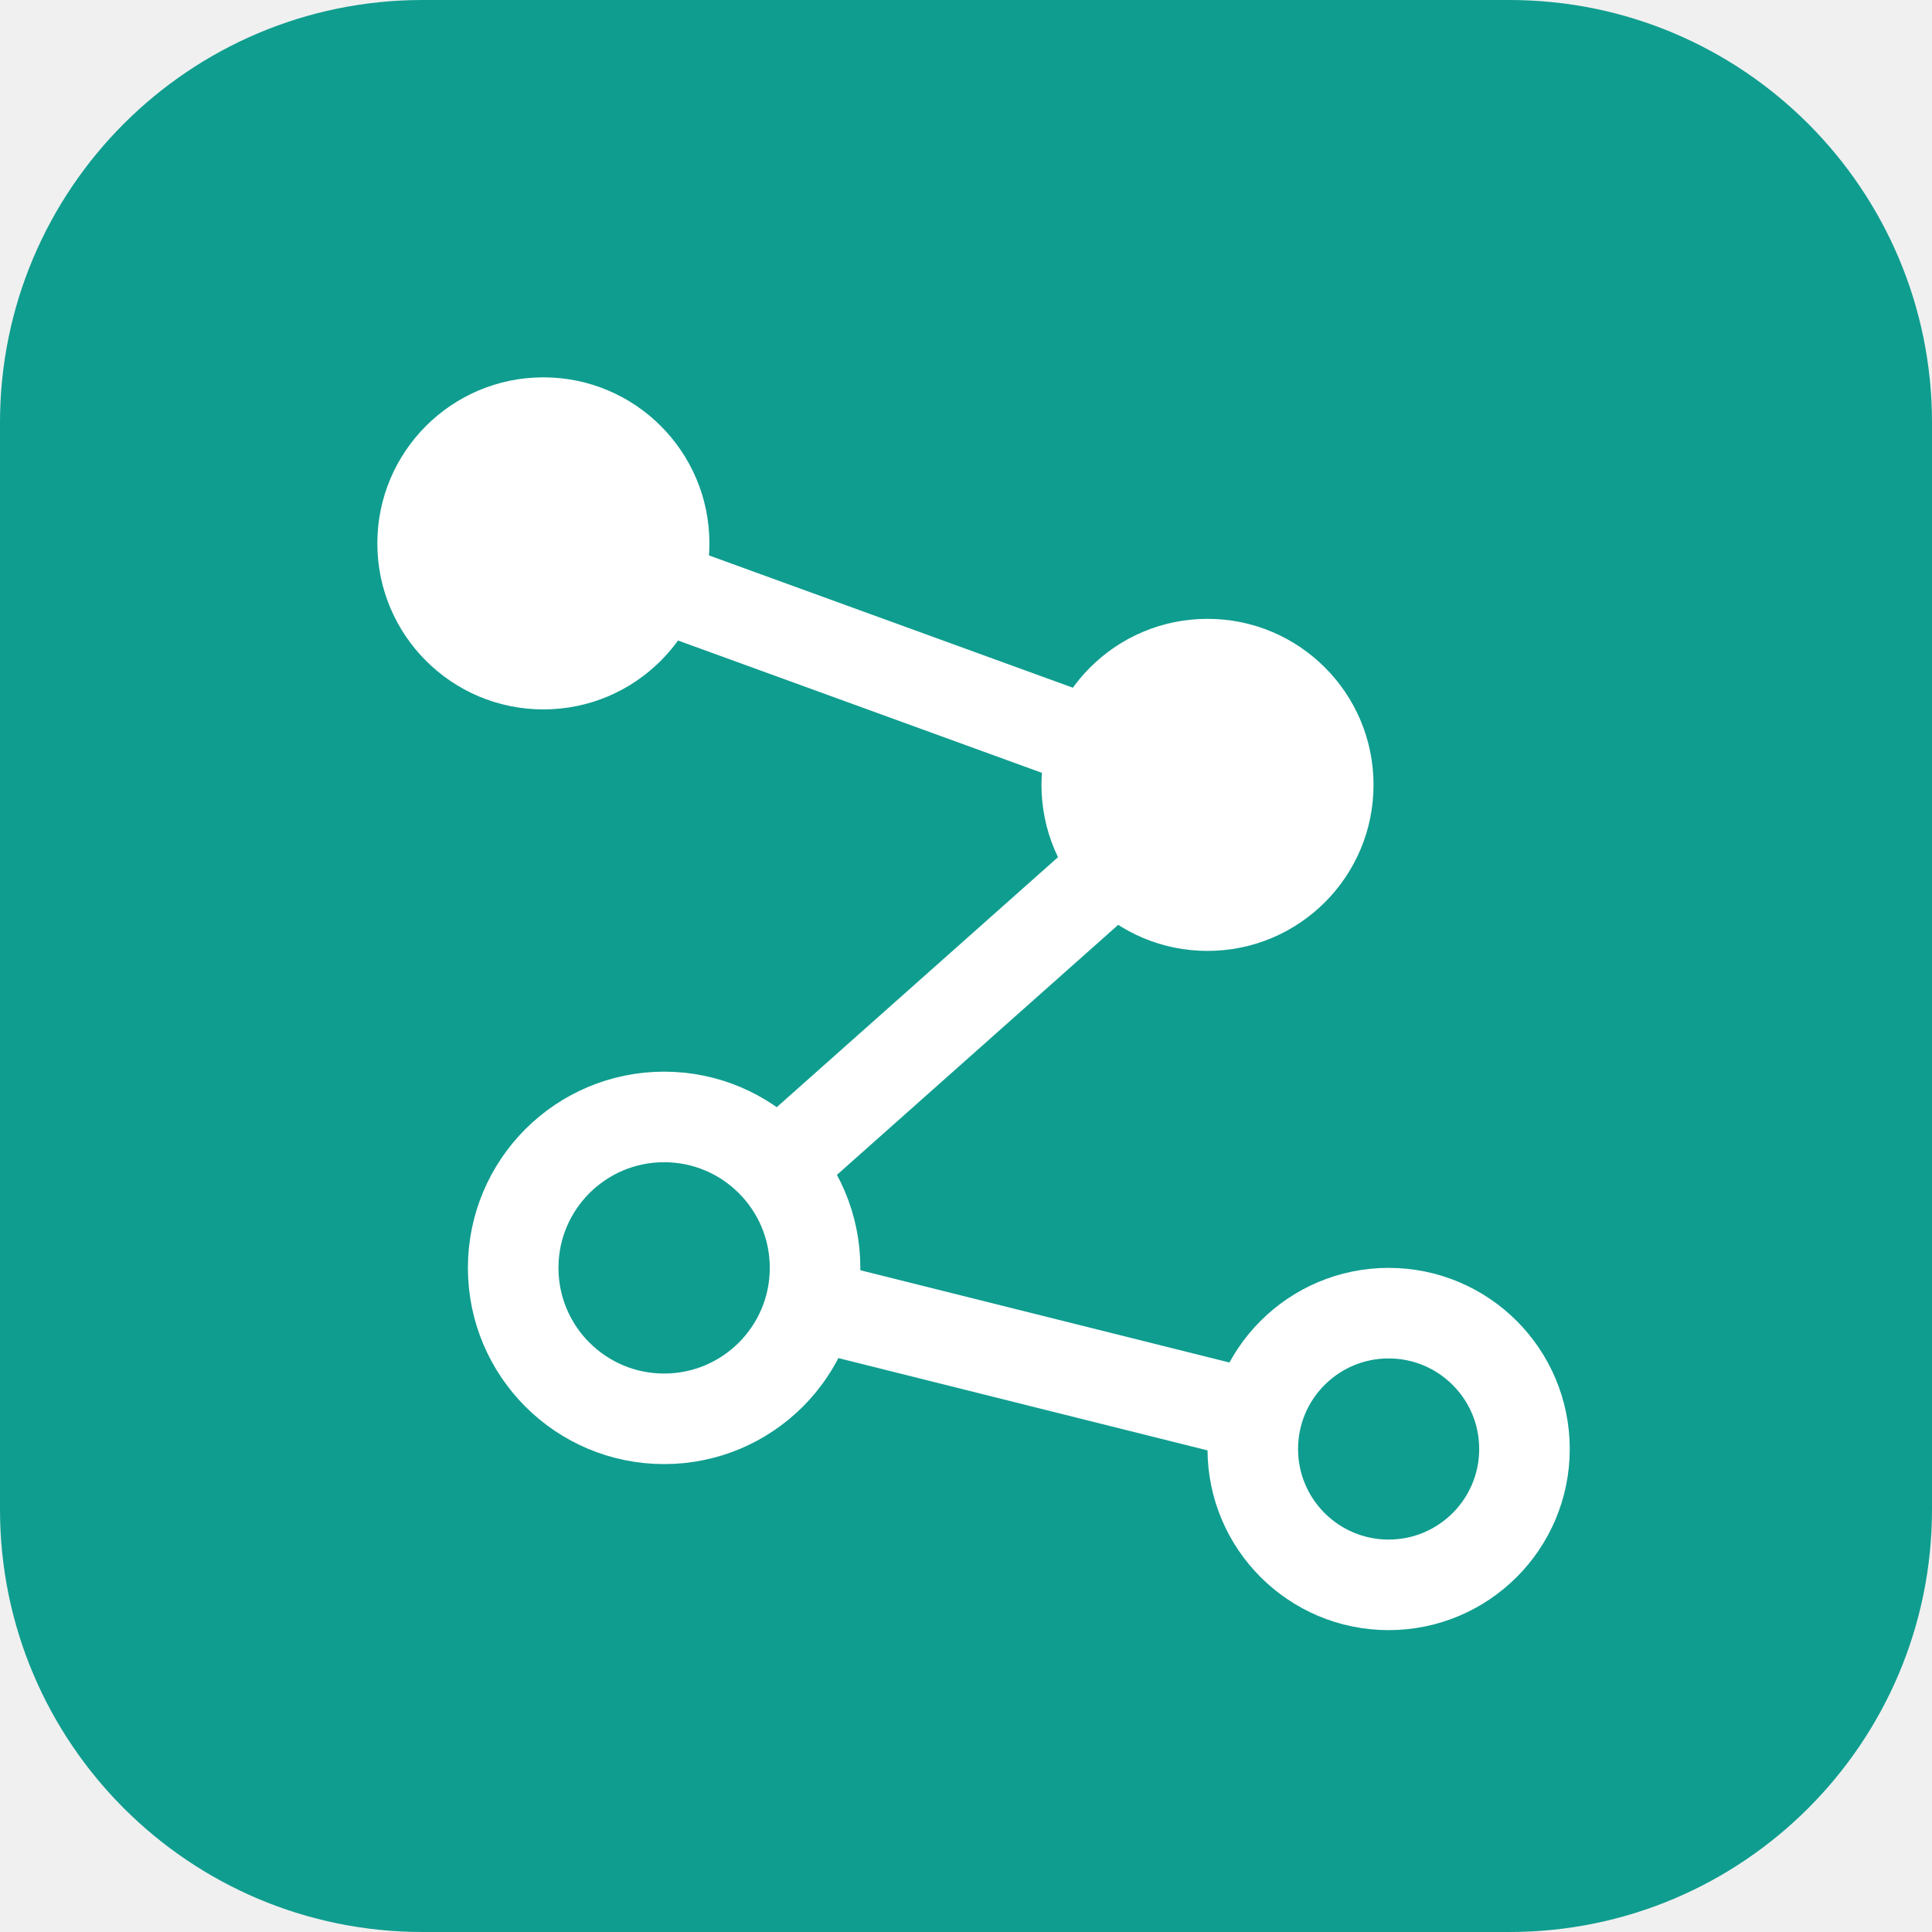
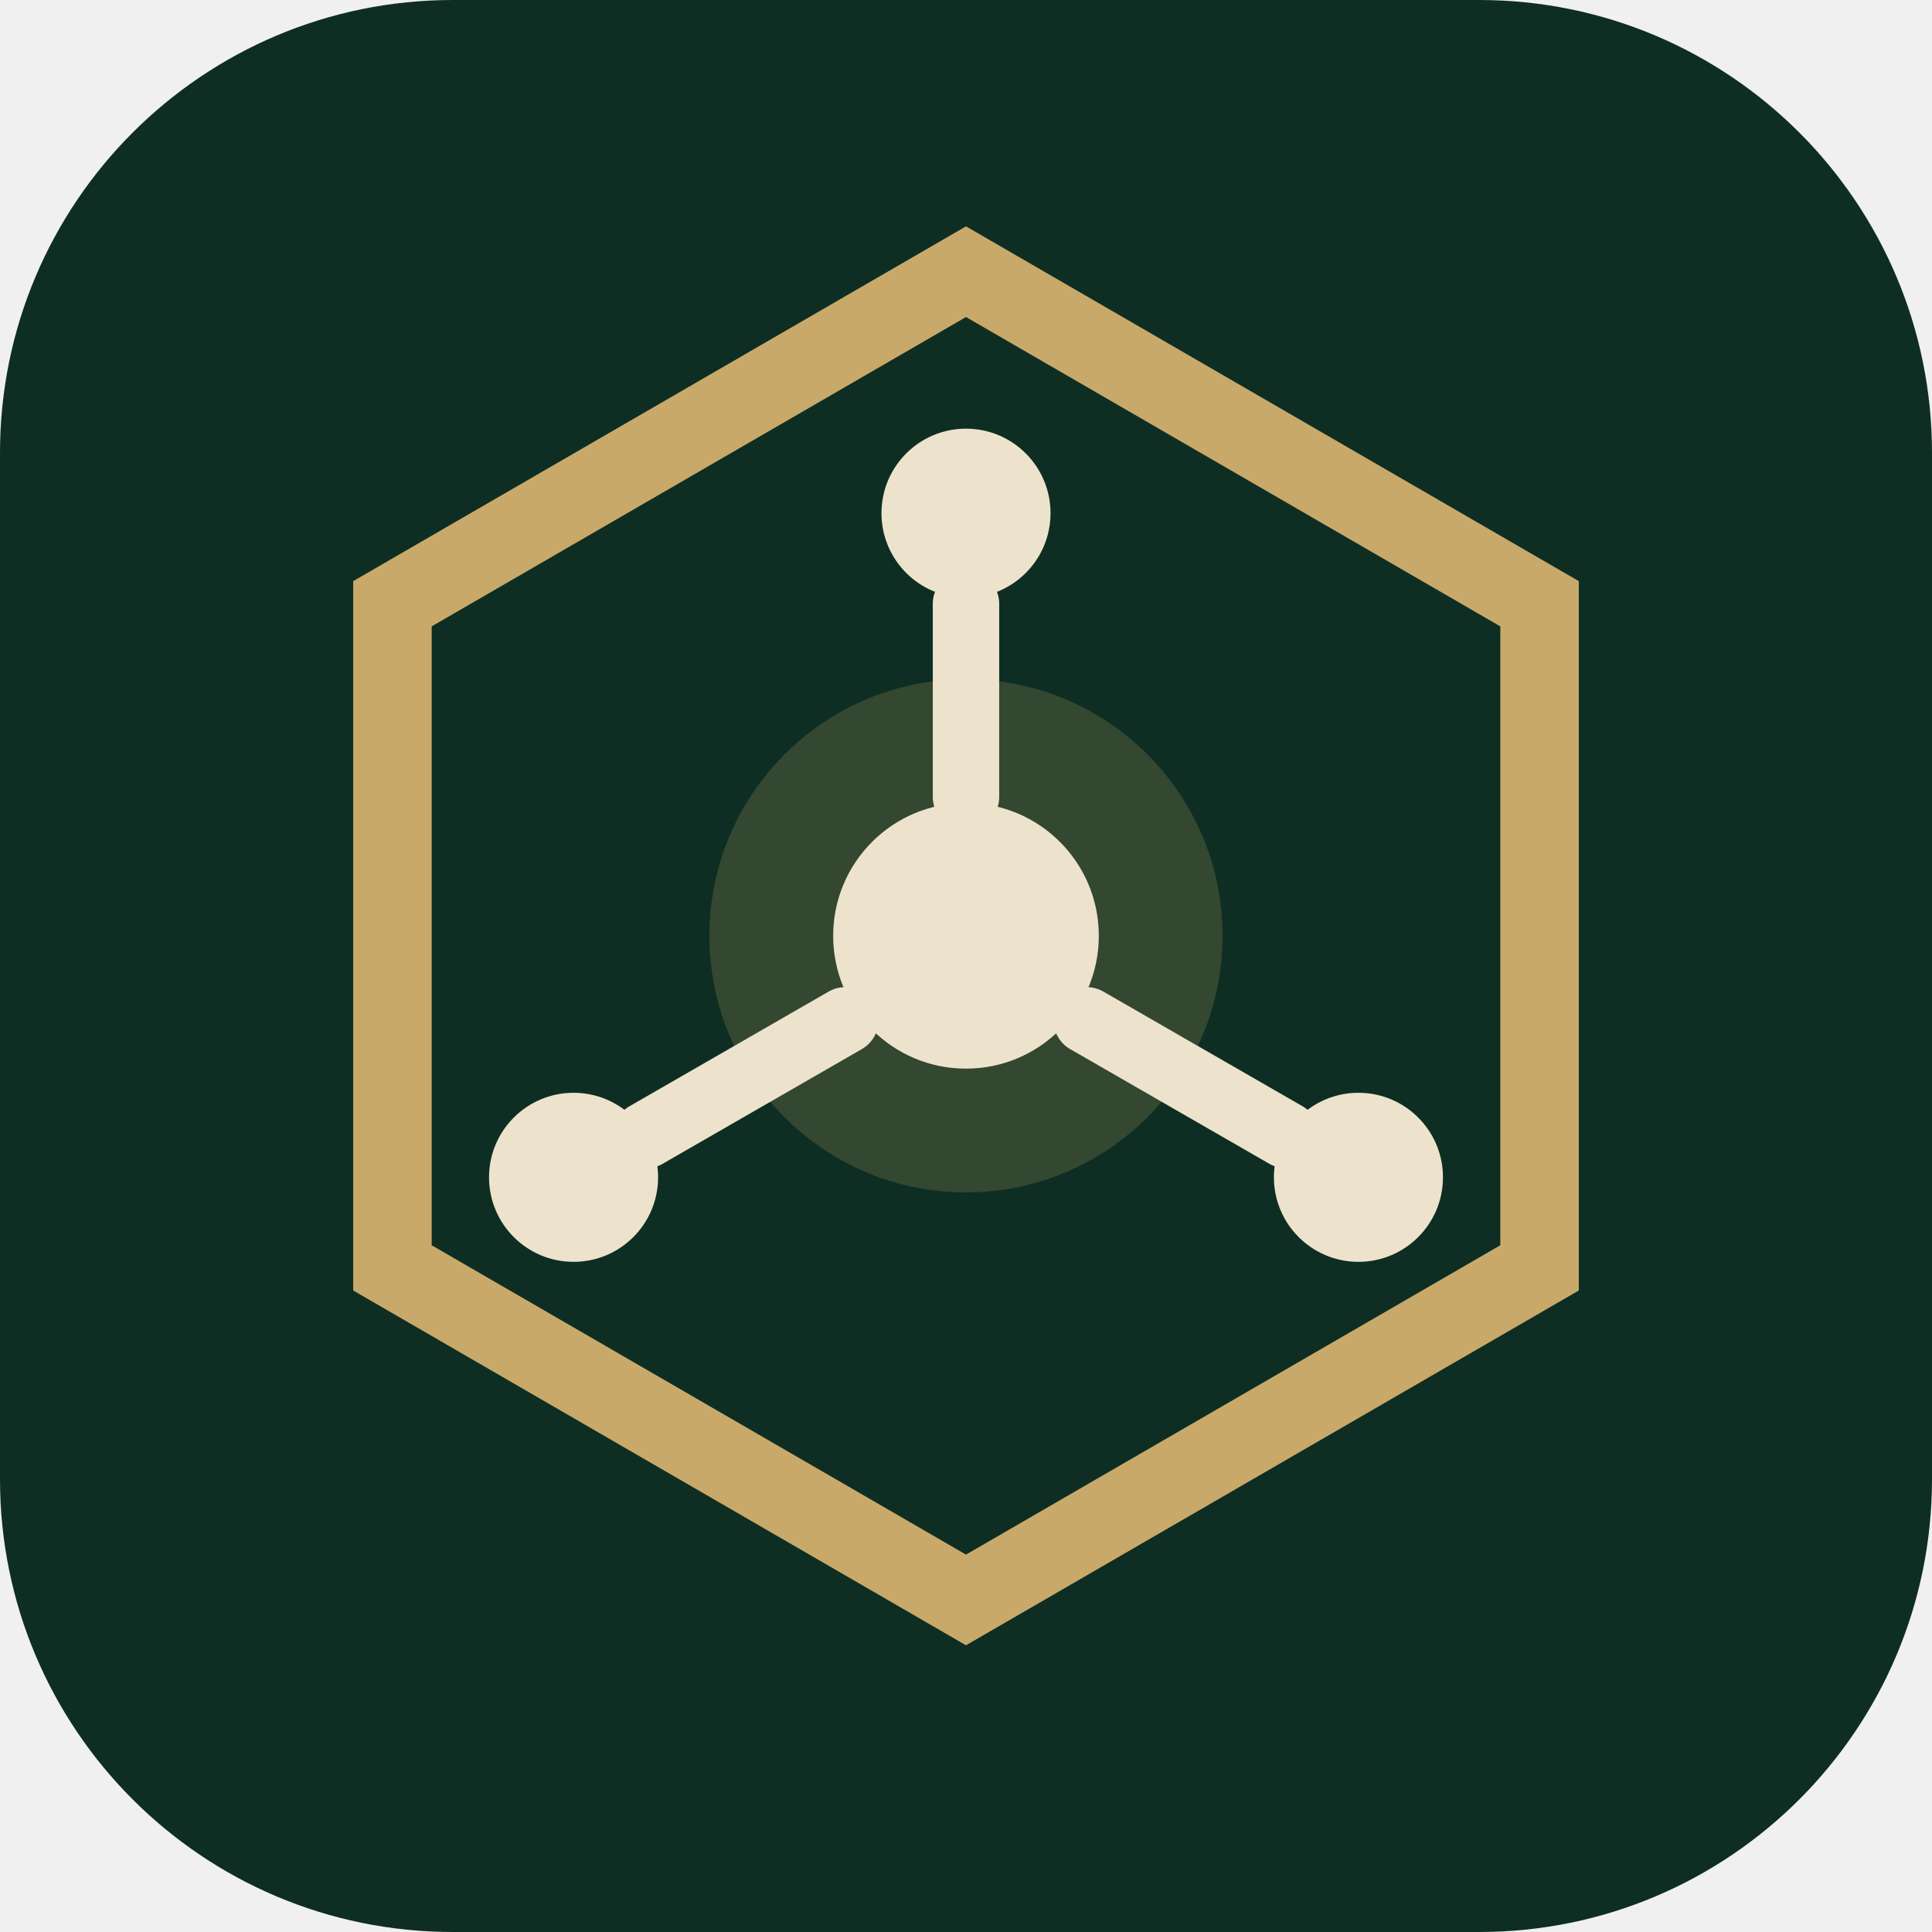
- <svg xmlns="http://www.w3.org/2000/svg" viewBox="0 0 64 64" role="img" aria-label="BIOPEPLAB">
-   <rect width="64" height="64" rx="14" fill="#0f9d8f" />
-   <g fill="none" stroke="#ffffff" stroke-width="3" stroke-linecap="round">
-     <path d="M18 18 L40 26 L22 42 L46 48" />
-     <circle cx="18" cy="18" r="5.5" fill="#ffffff" stroke="none" />
-     <circle cx="40" cy="26" r="5.5" fill="#ffffff" stroke="none" />
-     <circle cx="22" cy="42" r="5" fill="#0f9d8f" stroke="#ffffff" />
-     <circle cx="46" cy="48" r="4.5" fill="#0f9d8f" stroke="#ffffff" />
-   </g>
+ <svg xmlns="http://www.w3.org/2000/svg" viewBox="0 0 64 64">
+   <rect width="64" height="64" rx="15" fill="#0E2E23" />
+   <path d="M32 9 51 20v22L32 53 13 42V20L32 9Z" stroke="#C8A96A" stroke-width="2.6" fill="none" />
+   <circle cx="32" cy="31" r="8.5" fill="#C8A96A" opacity=".2" />
+   <circle cx="32" cy="31" r="4.4" fill="#EDE3CC" />
+   <circle cx="32" cy="17" r="2.8" fill="#EDE3CC" />
+   <circle cx="45" cy="39" r="2.8" fill="#EDE3CC" />
+   <circle cx="19" cy="39" r="2.8" fill="#EDE3CC" />
+   <path d="M32 20v6.4M42.6 37.6l-6.6-3.8M21.4 37.6l6.6-3.8" stroke="#EDE3CC" stroke-width="2.2" stroke-linecap="round" />
</svg>
